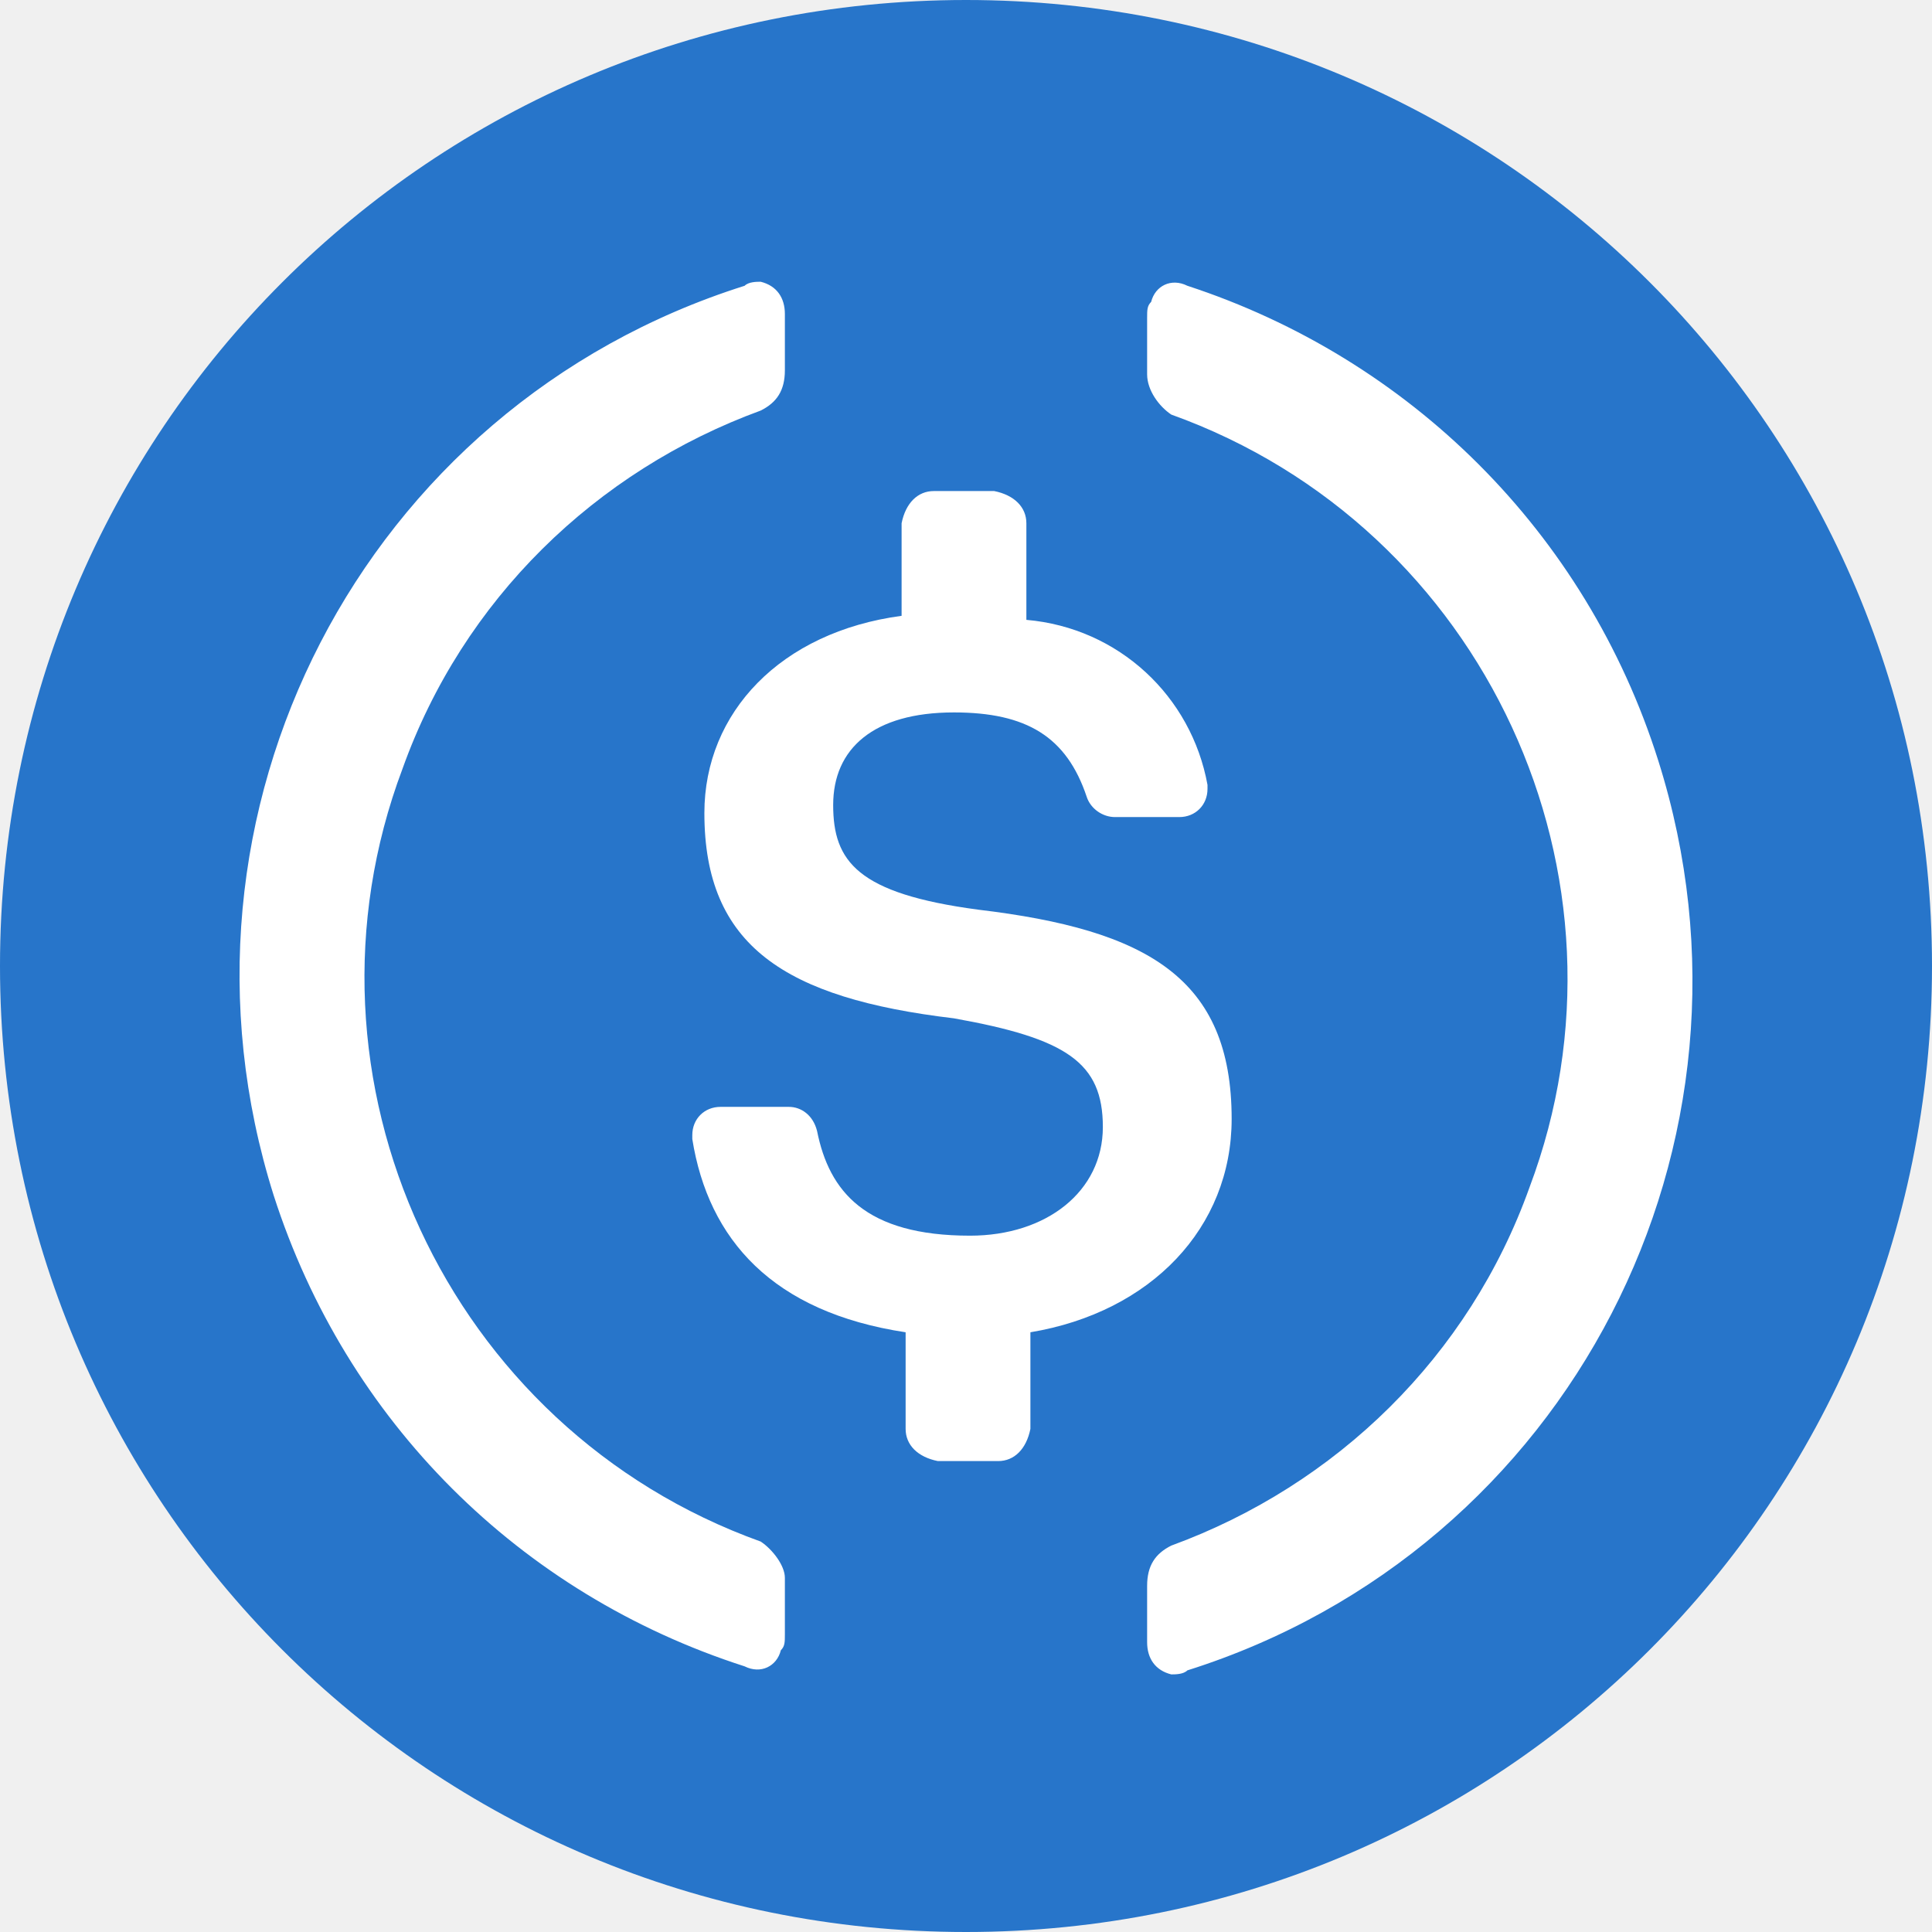
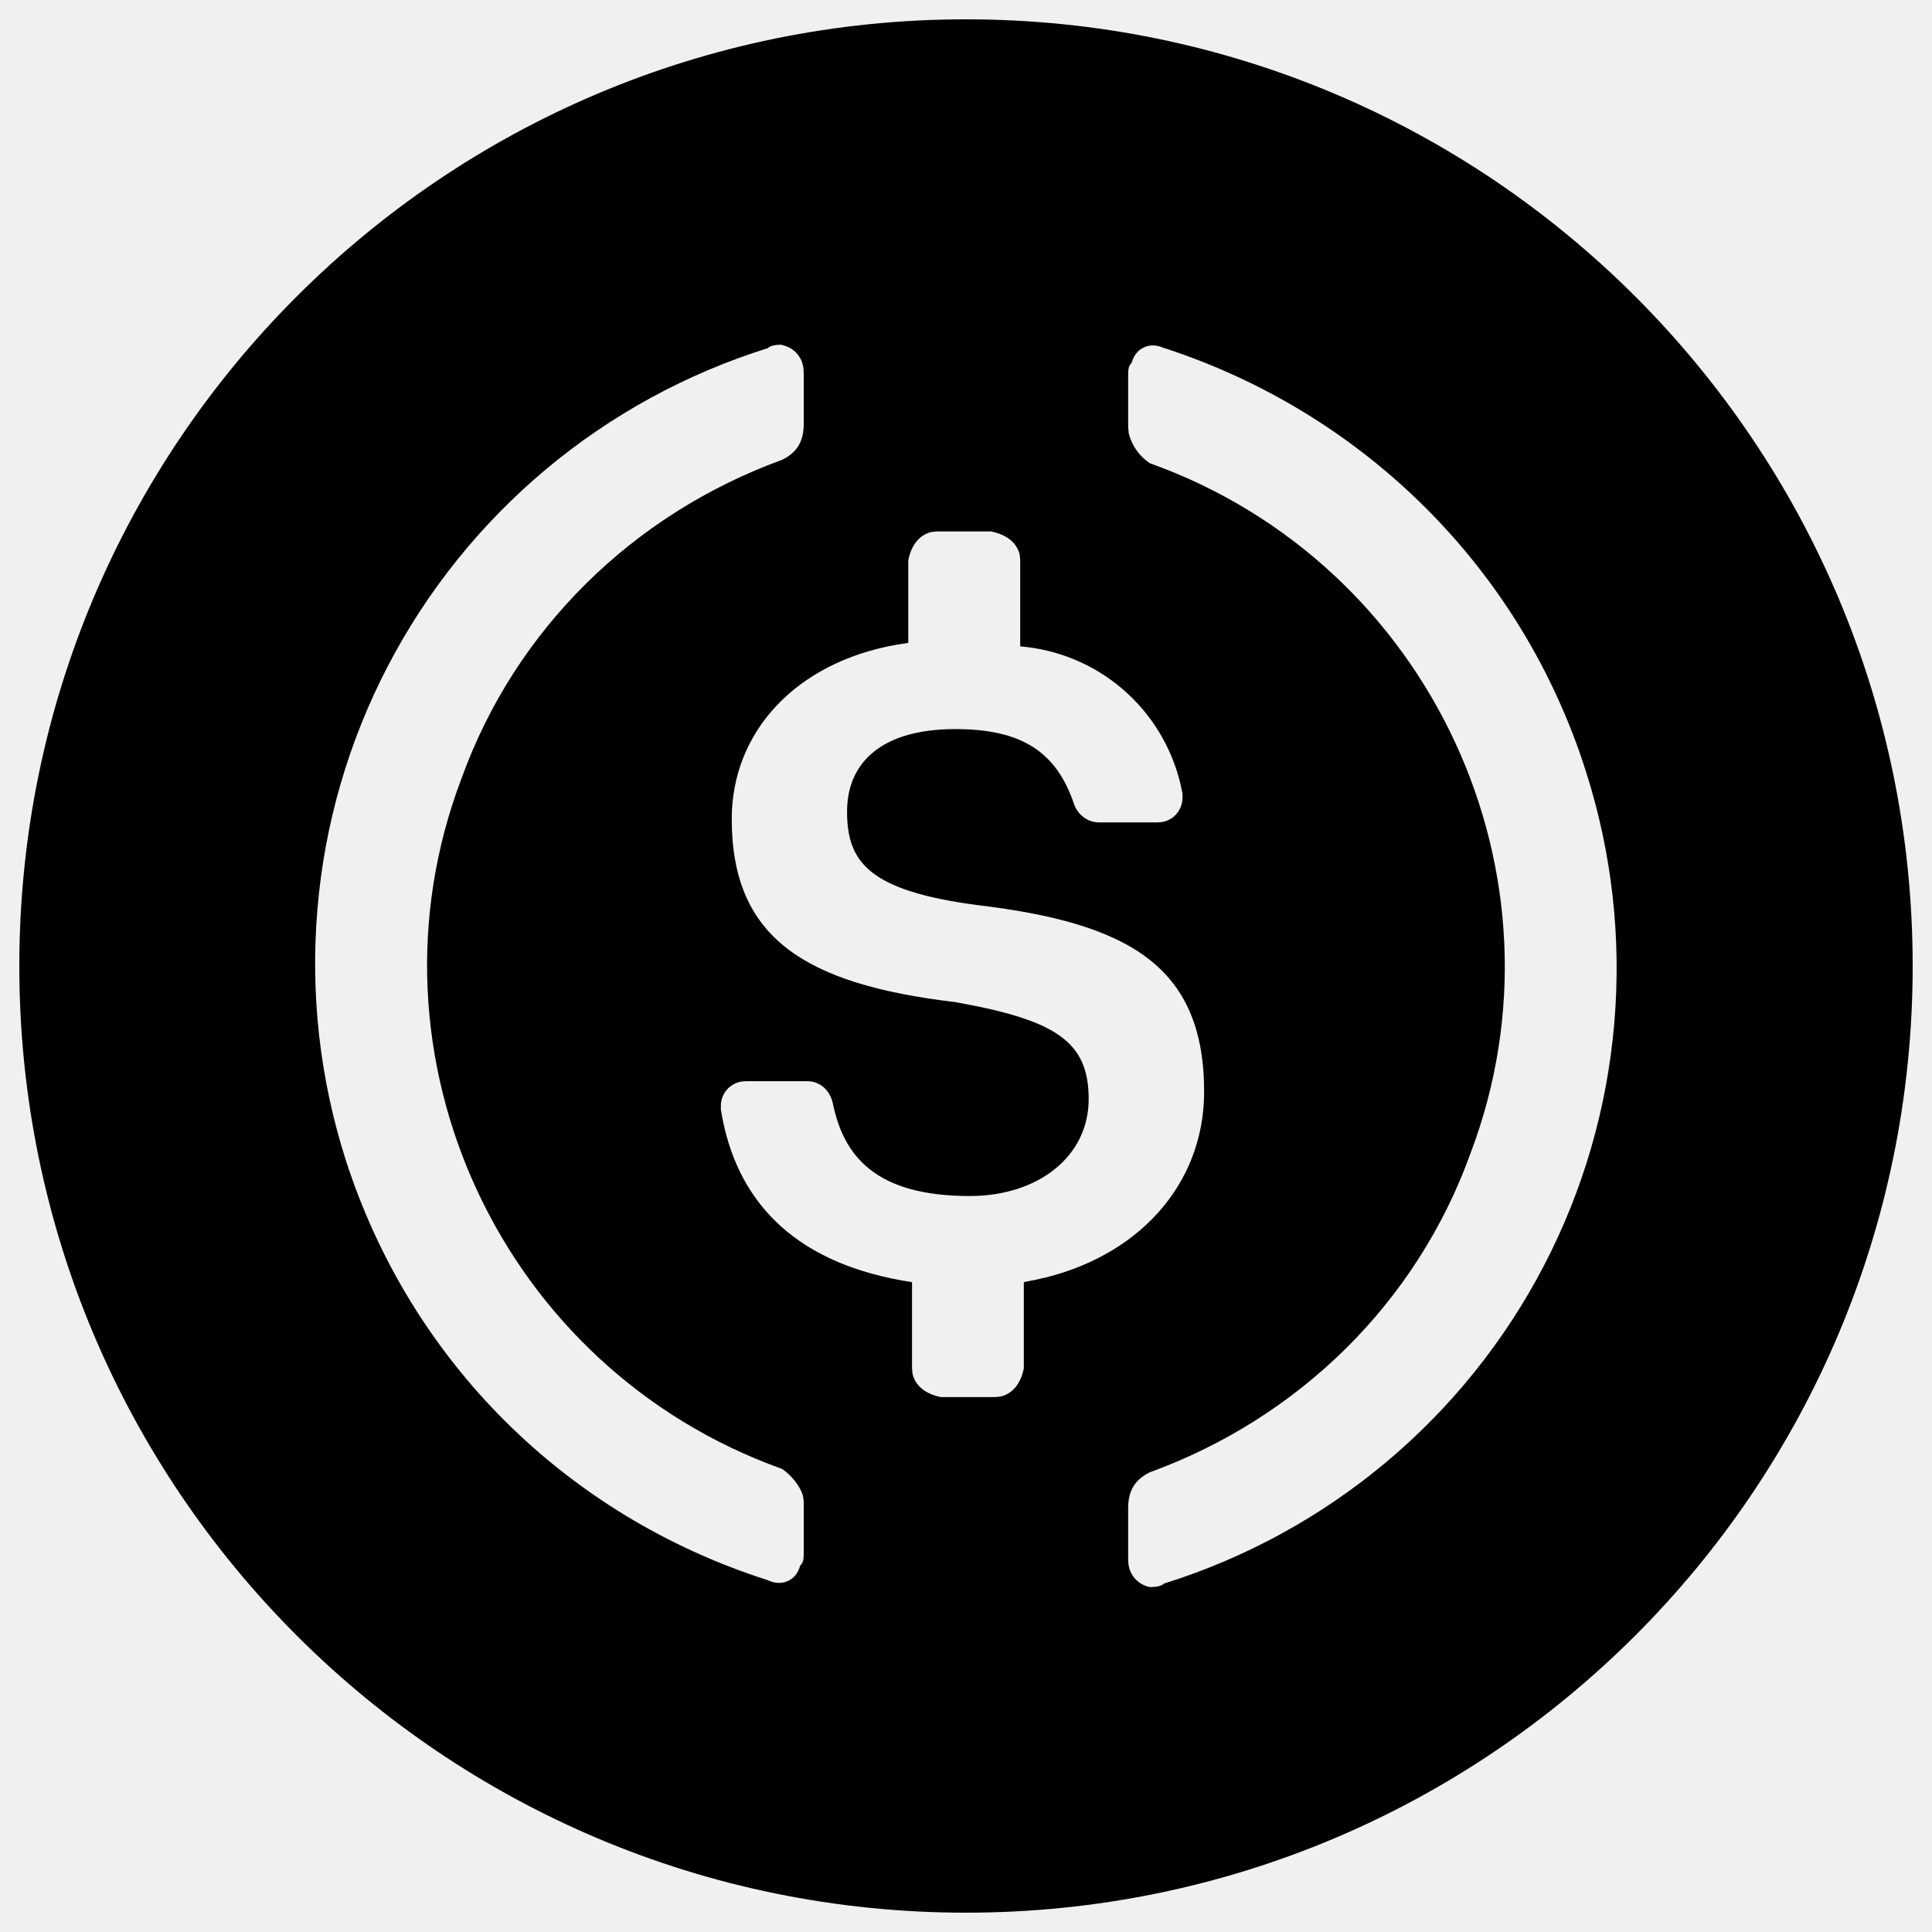
- <svg xmlns="http://www.w3.org/2000/svg" data-name="86977684-12db-4850-8f30-233a7c267d11" viewBox="0 0 2000 2000">
-   <path d="M1000 2000c554.17 0 1000-445.83 1000-1000S1554.17 0 1000 0 0 445.83 0 1000s445.83 1000 1000 1000z" fill="#2775ca" />
-   <path d="M1275 1158.33c0-145.83-87.5-195.83-262.5-216.66-125-16.67-150-50-150-108.34s41.67-95.83 125-95.83c75 0 116.67 25 137.5 87.5 4.17 12.5 16.67 20.83 29.17 20.83h66.66c16.67 0 29.17-12.5 29.17-29.16v-4.17c-16.67-91.67-91.67-162.5-187.5-170.83v-100c0-16.67-12.5-29.17-33.33-33.34h-62.5c-16.67 0-29.17 12.5-33.34 33.34v95.83c-125 16.67-204.16 100-204.16 204.17 0 137.5 83.33 191.66 258.33 212.5 116.67 20.83 154.17 45.83 154.17 112.5s-58.34 112.5-137.5 112.5c-108.34 0-145.84-45.84-158.34-108.34-4.16-16.66-16.66-25-29.16-25h-70.84c-16.66 0-29.16 12.5-29.16 29.17v4.17c16.66 104.16 83.33 179.16 220.83 200v100c0 16.66 12.5 29.16 33.33 33.33h62.5c16.67 0 29.17-12.5 33.34-33.33v-100c125-20.84 208.33-108.34 208.33-220.84z" fill="#fff" />
-   <path d="M787.5 1595.83c-325-116.66-491.67-479.16-370.83-800 62.5-175 200-308.33 370.83-370.83 16.67-8.33 25-20.83 25-41.67V325c0-16.67-8.33-29.17-25-33.33-4.17 0-12.5 0-16.67 4.16-395.83 125-612.5 545.84-487.5 941.67 75 233.33 254.17 412.5 487.5 487.5 16.67 8.33 33.34 0 37.5-16.67 4.17-4.16 4.17-8.33 4.17-16.66v-58.34c0-12.5-12.5-29.16-25-37.5zM1229.17 295.83c-16.67-8.33-33.34 0-37.5 16.67-4.17 4.17-4.17 8.33-4.17 16.67v58.33c0 16.67 12.5 33.33 25 41.67 325 116.66 491.67 479.16 370.83 800-62.5 175-200 308.33-370.83 370.83-16.67 8.33-25 20.83-25 41.67V1700c0 16.67 8.33 29.17 25 33.33 4.17 0 12.5 0 16.67-4.16 395.83-125 612.5-545.84 487.5-941.67-75-237.5-258.34-416.67-487.5-491.67z" fill="#fff" />
+ <svg xmlns="http://www.w3.org/2000/svg" fill="none" viewBox="0 0 16 16" id="Usdc--Streamline-Cryptocurrency-Black" height="16" width="16">
+   <path fill="#000000" d="M8 0.16c4.33 0 7.84 3.51 7.84 7.84S12.33 15.84 8 15.84 0.16 12.33 0.16 8 3.67 0.16 8 0.16Zm1.642 2.724c-0.12 -0.059 -0.239 0 -0.269 0.119 -0.03 0.03 -0.03 0.06 -0.03 0.119v0.417l0.005 0.051c0.026 0.101 0.088 0.189 0.174 0.246 2.329 0.833 3.524 3.42 2.658 5.71 -0.448 1.25 -1.433 2.201 -2.658 2.647 -0.12 0.059 -0.179 0.148 -0.179 0.297v0.416l0.002 0.043c0.005 0.047 0.024 0.091 0.056 0.126 0.032 0.035 0.074 0.059 0.12 0.068 0.03 0 0.09 0 0.12 -0.029 0.672 -0.21 1.296 -0.551 1.836 -1.003 0.54 -0.452 0.985 -1.006 1.31 -1.631 0.325 -0.625 0.523 -1.308 0.582 -2.009 0.06 -0.702 -0.02 -1.408 -0.234 -2.079 -0.537 -1.695 -1.851 -2.975 -3.494 -3.51Zm-3.165 -0.029c-0.03 0 -0.09 0 -0.12 0.029 -0.672 0.21 -1.296 0.551 -1.836 1.003 -0.54 0.452 -0.985 1.006 -1.31 1.631 -0.325 0.625 -0.523 1.307 -0.582 2.009 -0.06 0.702 0.02 1.408 0.234 2.079 0.537 1.666 1.821 2.945 3.494 3.48 0.12 0.059 0.239 0 0.269 -0.119 0.03 -0.029 0.03 -0.06 0.03 -0.119v-0.416l-0.005 -0.039c-0.021 -0.083 -0.098 -0.177 -0.174 -0.228 -2.329 -0.833 -3.524 -3.42 -2.658 -5.71 0.448 -1.25 1.433 -2.201 2.658 -2.647 0.12 -0.059 0.179 -0.148 0.179 -0.297v-0.416l-0.002 -0.043c-0.005 -0.047 -0.024 -0.091 -0.056 -0.126 -0.032 -0.035 -0.074 -0.059 -0.12 -0.068Zm1.732 1.546h-0.448l-0.043 0.004c-0.098 0.02 -0.17 0.104 -0.196 0.234V5.324l-0.101 0.016c-0.837 0.149 -1.361 0.727 -1.361 1.442 0 0.981 0.597 1.368 1.851 1.517 0.836 0.149 1.105 0.327 1.105 0.803 0 0.475 -0.418 0.803 -0.985 0.803 -0.777 0 -1.045 -0.327 -1.135 -0.773 -0.029 -0.119 -0.12 -0.178 -0.209 -0.178h-0.508l-0.039 0.003c-0.048 0.008 -0.092 0.033 -0.123 0.07 -0.031 0.038 -0.048 0.085 -0.047 0.134v0.029l0.016 0.088c0.142 0.698 0.62 1.197 1.567 1.34v0.714l0.004 0.043c0.02 0.097 0.104 0.169 0.235 0.195h0.448l0.043 -0.004c0.098 -0.02 0.17 -0.104 0.196 -0.234v-0.714l0.101 -0.02c0.839 -0.177 1.392 -0.784 1.392 -1.557 0 -1.041 -0.627 -1.397 -1.882 -1.546 -0.896 -0.119 -1.075 -0.357 -1.075 -0.773 0 -0.417 0.299 -0.684 0.896 -0.684 0.538 0 0.836 0.178 0.985 0.625 0.016 0.043 0.044 0.081 0.081 0.107 0.037 0.027 0.082 0.041 0.128 0.041h0.478l0.039 -0.003c0.049 -0.008 0.093 -0.033 0.124 -0.071 0.031 -0.038 0.048 -0.086 0.047 -0.135v-0.029l-0.018 -0.085c-0.074 -0.305 -0.241 -0.578 -0.479 -0.782 -0.238 -0.204 -0.534 -0.327 -0.847 -0.353V4.64l-0.004 -0.043c-0.02 -0.098 -0.104 -0.169 -0.235 -0.195Z" stroke-width="0.485" />
</svg>
